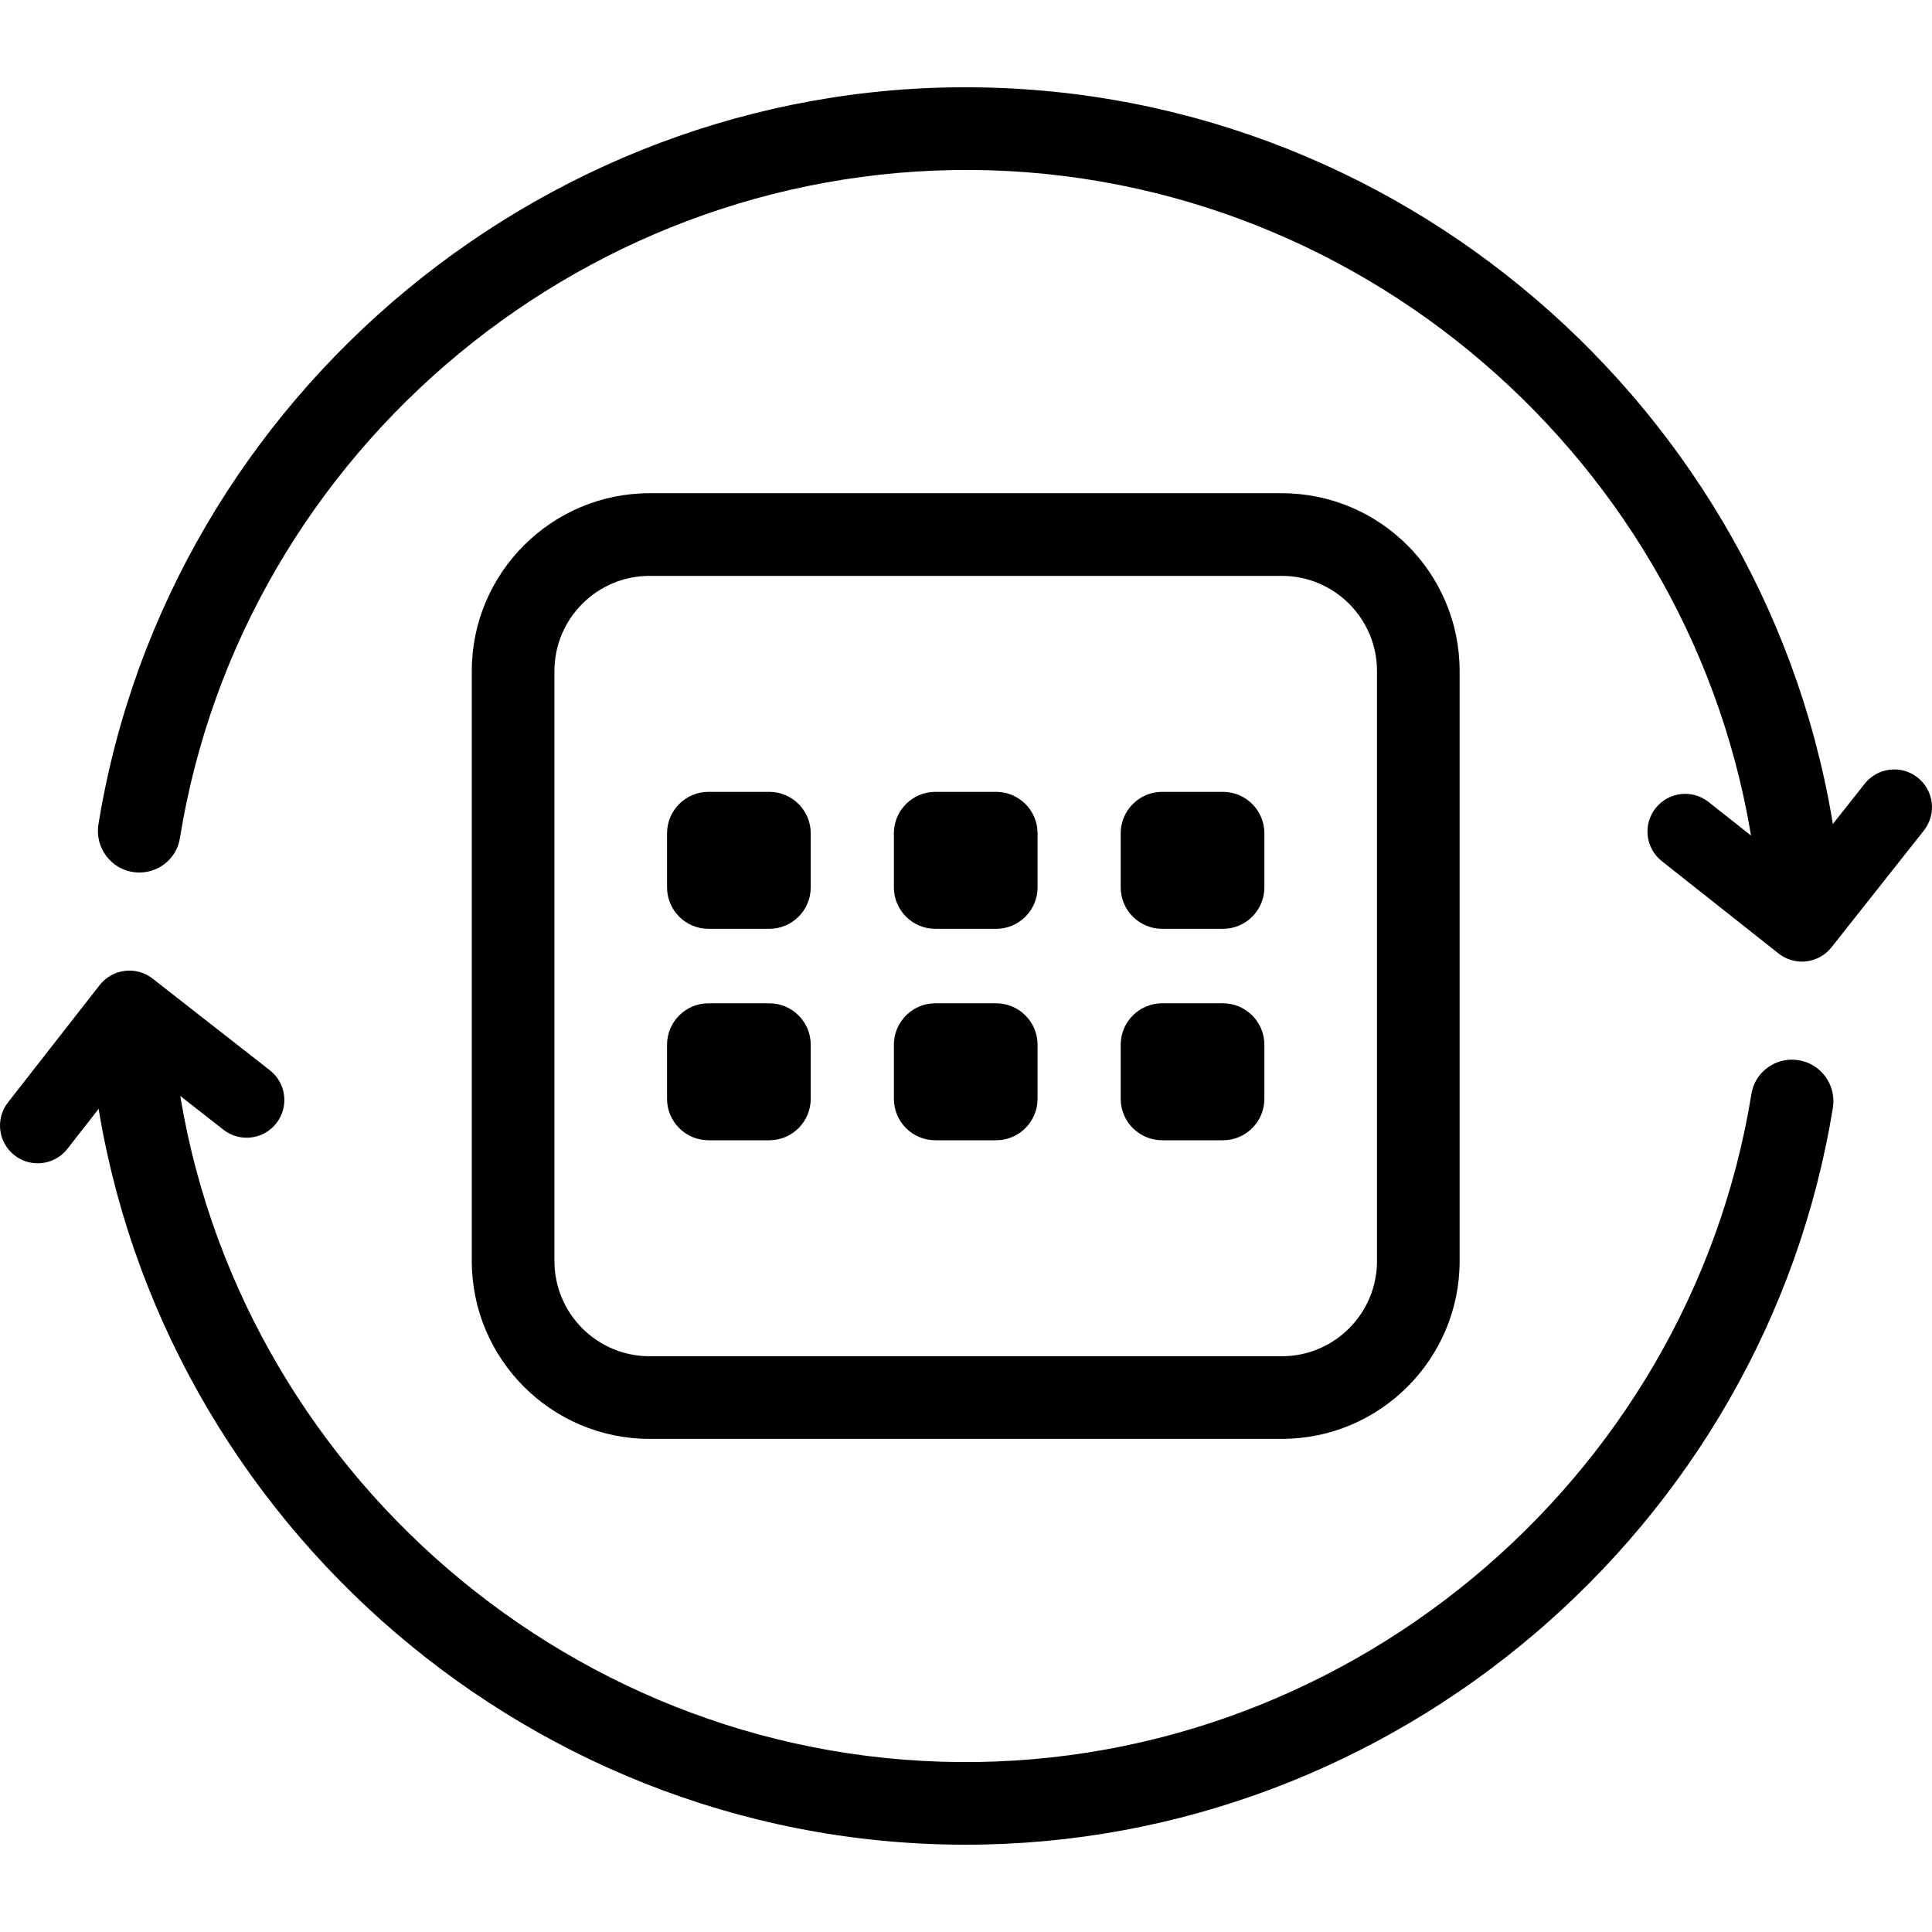
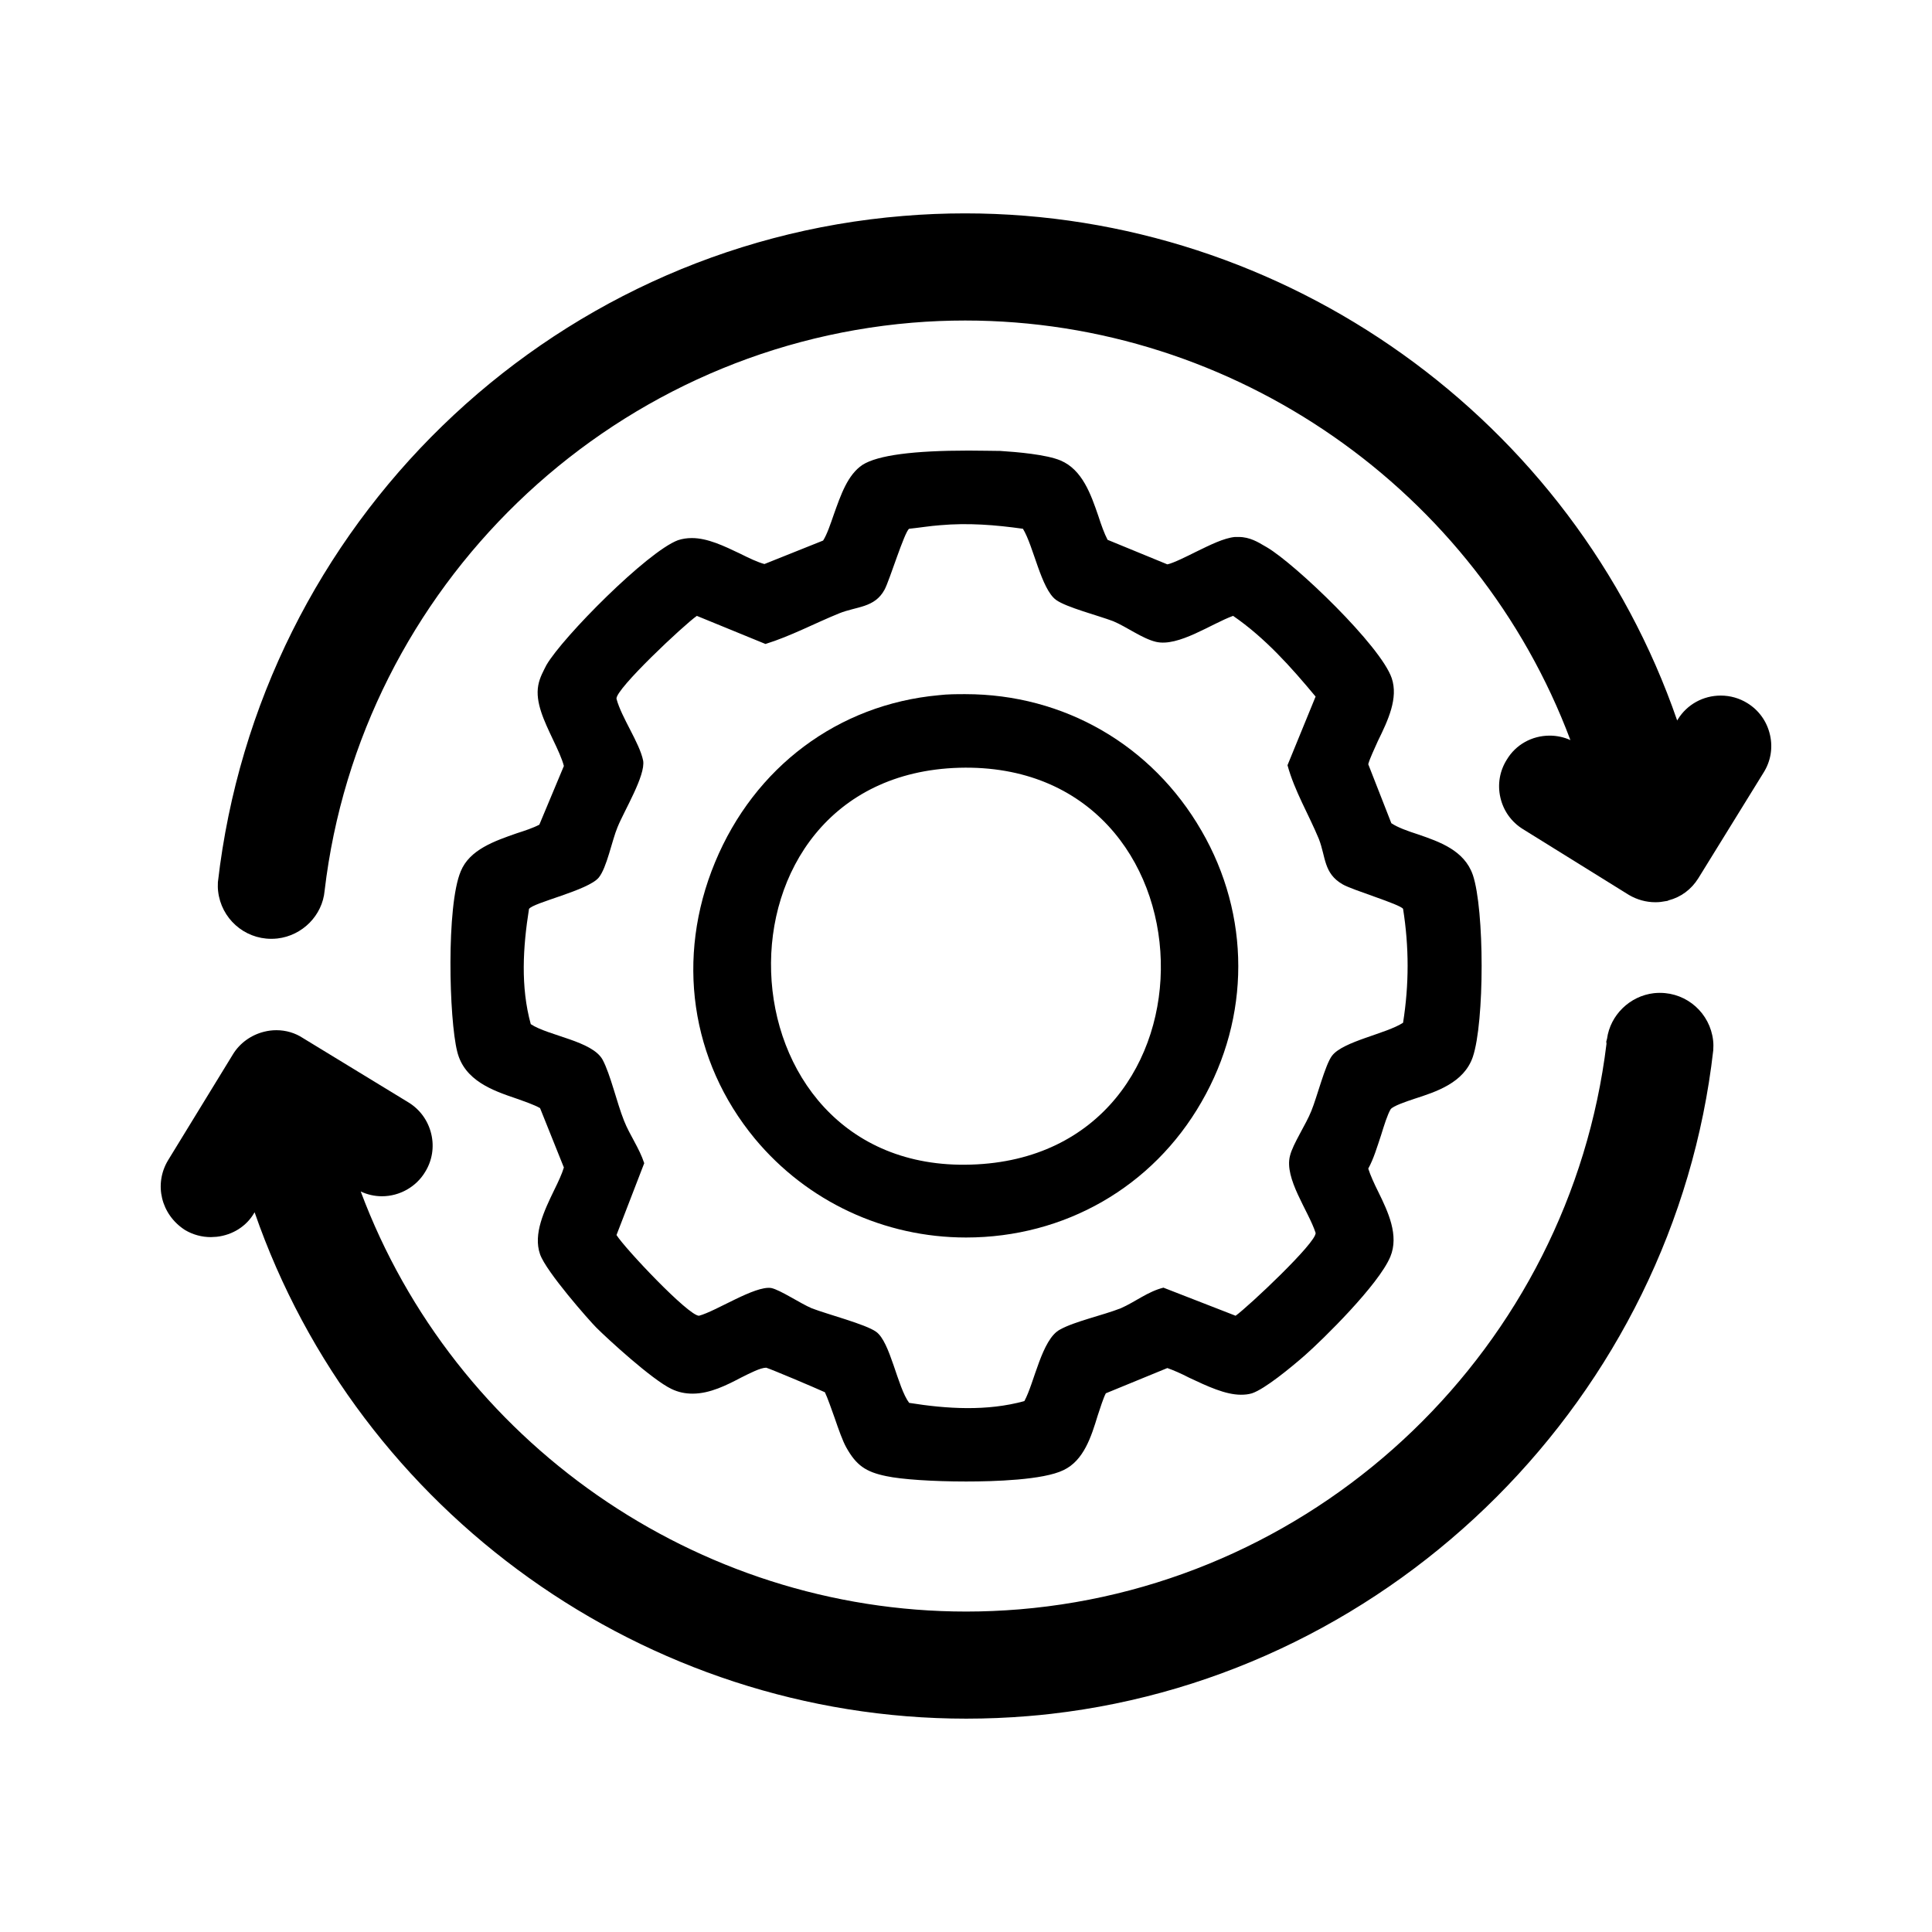
<svg xmlns="http://www.w3.org/2000/svg" id="Layer_1" data-name="Layer 1" viewBox="0 0 100 100">
-   <path d="M1.951,60.212c-.421,0-.844-.135-1.201-.414-.849-.664-1-1.891-.336-2.74l4.745-6.07c.319-.408.786-.672,1.3-.735.514-.065,1.032.081,1.44.399l6.07,4.746c.848.664.999,1.891.335,2.74-.662.85-1.89,1-2.74.336l-4.531-3.544-3.544,4.532c-.384.492-.958.75-1.538.75Z" />
-   <path d="M93.268,49.773c-.438,0-.864-.147-1.211-.421l-6.043-4.78c-.845-.669-.989-1.897-.32-2.742.669-.846,1.897-.987,2.741-.32l4.513,3.569,3.568-4.512c.671-.846,1.899-.988,2.742-.32.845.669.989,1.896.32,2.742l-4.78,6.043c-.321.406-.79.668-1.304.728-.076.009-.151.013-.227.013Z" />
-   <path d="M49.979,95.482c-.467,0-.931-.007-1.4-.022-22.772-.706-41.614-18.486-43.85-40.908-.122-1.223.799-2.305,2.027-2.366h.001c1.125-.055,2.113.772,2.224,1.893,2.001,20.334,19.083,36.465,39.731,37.106,20.626.644,38.683-14.402,41.943-34.573.18-1.112,1.217-1.876,2.337-1.751h0c1.221.136,2.074,1.272,1.877,2.484-3.544,21.783-22.712,38.137-44.888,38.137Z" />
-   <path d="M93.209,47.824c-1.125.055-2.113-.773-2.223-1.894-1.992-20.339-19.069-36.474-39.721-37.115-20.685-.62-38.709,14.406-41.955,34.581-.179,1.112-1.216,1.877-2.336,1.753h-.001c-1.222-.136-2.075-1.273-1.877-2.486C8.709,20.415,28.655,3.814,51.397,4.54c22.777.706,41.615,18.491,43.841,40.919.121,1.223-.8,2.305-2.028,2.365h-.001Z" />
-   <path d="M66.347,74.476h-32.724c-5.075,0-9.203-4.129-9.203-9.203v-30.541c0-5.074,4.128-9.203,9.203-9.203h32.724c5.075,0,9.203,4.128,9.203,9.203v30.541c0,5.074-4.128,9.203-9.203,9.203ZM33.623,29.807c-2.716,0-4.926,2.209-4.926,4.925v30.541c0,2.716,2.21,4.926,4.926,4.926h32.724c2.716,0,4.926-2.21,4.926-4.926v-30.541c0-2.716-2.21-4.925-4.926-4.925h-32.724Z" />
  <g>
-     <rect x="34.526" y="40.986" width="7.437" height="7.09" rx="2.147" ry="2.147" />
-     <rect x="46.267" y="40.986" width="7.437" height="7.09" rx="2.147" ry="2.147" />
-     <rect x="58.007" y="40.986" width="7.437" height="7.09" rx="2.147" ry="2.147" />
-     <rect x="34.526" y="51.93" width="7.437" height="7.09" rx="2.147" ry="2.147" />
-     <rect x="46.267" y="51.93" width="7.437" height="7.09" rx="2.147" ry="2.147" />
-     <rect x="58.007" y="51.93" width="7.437" height="7.09" rx="2.147" ry="2.147" />
+     <path d="M76.231,45.279c-.442-1.27-1.73-1.712-2.853-2.098-.515-.166-1.031-.35-1.362-.571l-1.196-3.055c.092-.331.313-.773.497-1.196.534-1.086,1.067-2.227.718-3.258-.57-1.675-4.988-5.908-6.461-6.773l-.129-.074c-.313-.184-.755-.46-1.325-.46h-.202c-.571.055-1.27.405-2.025.773-.442.221-1.178.589-1.472.644l-3.092-1.27c-.166-.313-.331-.773-.479-1.233-.386-1.123-.828-2.393-1.951-2.871-.736-.313-2.264-.442-3.129-.497-.386,0-.957-.018-1.638-.018-2.853,0-4.694.239-5.485.736-.773.515-1.123,1.546-1.491,2.577-.166.478-.35,1.031-.552,1.344l-3.037,1.215c-.35-.092-.81-.313-1.252-.534-.847-.405-1.693-.81-2.503-.81-.258,0-.497.037-.718.11-1.583.589-5.964,5.006-6.81,6.461-.147.294-.35.644-.423,1.049-.165.883.313,1.859.755,2.798.239.497.478,1.012.57,1.38l-1.27,3.037c-.313.166-.754.313-1.159.442-1.16.405-2.448.847-2.908,1.969-.754,1.785-.608,7.657-.184,9.332.368,1.509,1.859,2.025,3.055,2.43.46.166.902.313,1.233.497l1.233,3.074c-.092.313-.295.755-.497,1.16-.515,1.067-1.104,2.282-.736,3.331.313.902,2.558,3.442,2.908,3.792.57.571,2.89,2.706,3.902,3.184.35.166.7.239,1.086.239.902,0,1.767-.442,2.503-.828.479-.239,1.012-.515,1.307-.515.294.092,2.429.994,3.037,1.27.129.258.35.902.497,1.307.221.644.423,1.215.608,1.546.515.92.994,1.27,2.08,1.491.773.166,2.393.276,4.123.276,1.436,0,3.994-.074,5.043-.589,1.049-.497,1.436-1.73,1.767-2.816.129-.387.295-.92.424-1.16l3.184-1.307c.313.11.736.294,1.123.497.939.442,1.877.884,2.687.884.203,0,.387-.018.571-.074.663-.221,2.006-1.325,2.742-1.969.92-.81,3.81-3.644,4.417-5.098.46-1.104-.11-2.319-.626-3.368-.203-.405-.405-.847-.515-1.196.276-.497.46-1.123.663-1.73.166-.534.331-1.067.497-1.344.129-.166.773-.387,1.215-.534,1.141-.368,2.577-.828,3.037-2.172.608-1.804.608-7.62,0-9.424ZM72.624,52.936c-.865.571-3.111.957-3.681,1.712-.35.46-.773,2.135-1.068,2.853-.276.699-.957,1.712-1.104,2.319-.313,1.178.957,2.853,1.325,3.994.055.497-3.497,3.828-4.141,4.289l-3.736-1.454c-.81.202-1.454.736-2.209,1.067-.939.368-2.393.681-3.148,1.104-.938.497-1.325,2.761-1.841,3.7-1.932.534-4.013.405-5.964.092-.607-.81-.975-3.166-1.712-3.681-.534-.387-2.521-.902-3.331-1.215-.57-.239-1.638-.957-2.098-1.049-.847-.129-2.835,1.196-3.736,1.436-.552,0-3.847-3.497-4.27-4.178l1.435-3.718c-.257-.791-.754-1.454-1.049-2.209-.368-.92-.7-2.393-1.105-3.147-.534-.975-2.798-1.233-3.718-1.841-.534-1.933-.405-3.994-.092-5.964.221-.331,3.056-.957,3.608-1.62.423-.515.681-1.914.975-2.614.35-.865,1.454-2.669,1.325-3.442-.184-.92-1.123-2.227-1.38-3.203-.055-.497,3.497-3.828,4.16-4.289l3.552,1.454c1.307-.405,2.54-1.067,3.81-1.583.902-.368,1.841-.276,2.356-1.233.258-.479,1.031-3,1.27-3.147.534-.055,1.086-.147,1.601-.184,1.454-.129,2.853-.018,4.289.184.552.902.939,3.111,1.712,3.681.534.387,2.19.81,2.963,1.104.699.294,1.509.902,2.209,1.067,1.159.276,2.871-.939,3.994-1.344,1.657,1.141,3,2.65,4.27,4.178l-1.454,3.552c.368,1.344,1.086,2.522,1.62,3.81.368.939.239,1.785,1.233,2.356.497.295,2.982,1.031,3.129,1.27.313,1.969.313,3.92,0,5.89Z" />
+     <path d="M62.188,42.997c-2.559-4.436-7.123-7.068-12.222-7.068-.46,0-.92,0-1.38.055-5.209.479-9.534,3.718-11.577,8.651-2.043,4.933-1.27,10.271,2.061,14.301,2.706,3.258,6.7,5.117,10.933,5.117,5.098,0,9.663-2.614,12.185-7.013,2.54-4.399,2.54-9.663,0-14.044ZM50.26,60.28c-13.326.423-14.062-20.155-.607-20.541,13.547-.368,14.062,20.136.607,20.541Z" />
+   </g>
+   <g>
+     <path d="M91.614,38.037c-.156-.69-.57-1.273-1.171-1.643-.412-.256-.888-.391-1.375-.391-.913,0-1.743.458-2.221,1.227l-.037.062c-5.374-15.561-20.23-26.248-36.863-26.248-1.061,0-2.138.044-3.198.133-18.429,1.508-33.342,15.961-35.471,34.486-.006.166-.008.314.012.472.16,1.4,1.341,2.458,2.749,2.458.106,0,.212-.006.32-.017,1.302-.15,2.331-1.202,2.443-2.473,1.851-15.709,14.64-28.074,30.406-29.399.923-.077,1.838-.114,2.749-.114,13.962,0,26.486,8.807,31.327,21.717-.335-.152-.701-.231-1.073-.231-.921,0-1.753.468-2.213,1.233-.374.588-.495,1.287-.339,1.969.156.688.572,1.269,1.167,1.637l5.488,3.408c.422.247.892.376,1.362.376.098,0,.196-.004.285-.015l.351-.056.056-.027c.636-.164,1.177-.564,1.539-1.146l3.365-5.449c.376-.588.499-1.285.343-1.967Z" />
+     <path d="M85.924,51.39c-.106,0-.212.006-.32.017-1.246.144-2.258,1.133-2.425,2.362l-.039.143.012.112c-1.909,15.666-14.676,27.972-30.395,29.276-.919.075-1.834.114-2.743.114-13.981,0-26.515-8.819-31.343-21.744.343.164.719.248,1.1.248.913,0,1.772-.487,2.234-1.258.364-.588.478-1.283.318-1.963-.162-.684-.576-1.264-1.175-1.633l-5.471-3.336c-.401-.264-.876-.405-1.372-.405-.214,0-.43.027-.634.079-.674.166-1.264.593-1.614,1.169l-3.359,5.486c-.742,1.235-.368,2.812.884,3.612.403.239.865.364,1.333.364l.302-.017c.834-.094,1.545-.553,1.938-1.231l.023-.039c5.382,15.537,20.228,26.211,36.836,26.211h.002c1.061,0,2.136-.044,3.186-.131.42-.031.817-.075,1.215-.119,17.824-2.044,32.231-16.462,34.261-34.346.01-.166.013-.331-.008-.512-.16-1.4-1.341-2.458-2.749-2.458Z" />
  </g>
</svg>
